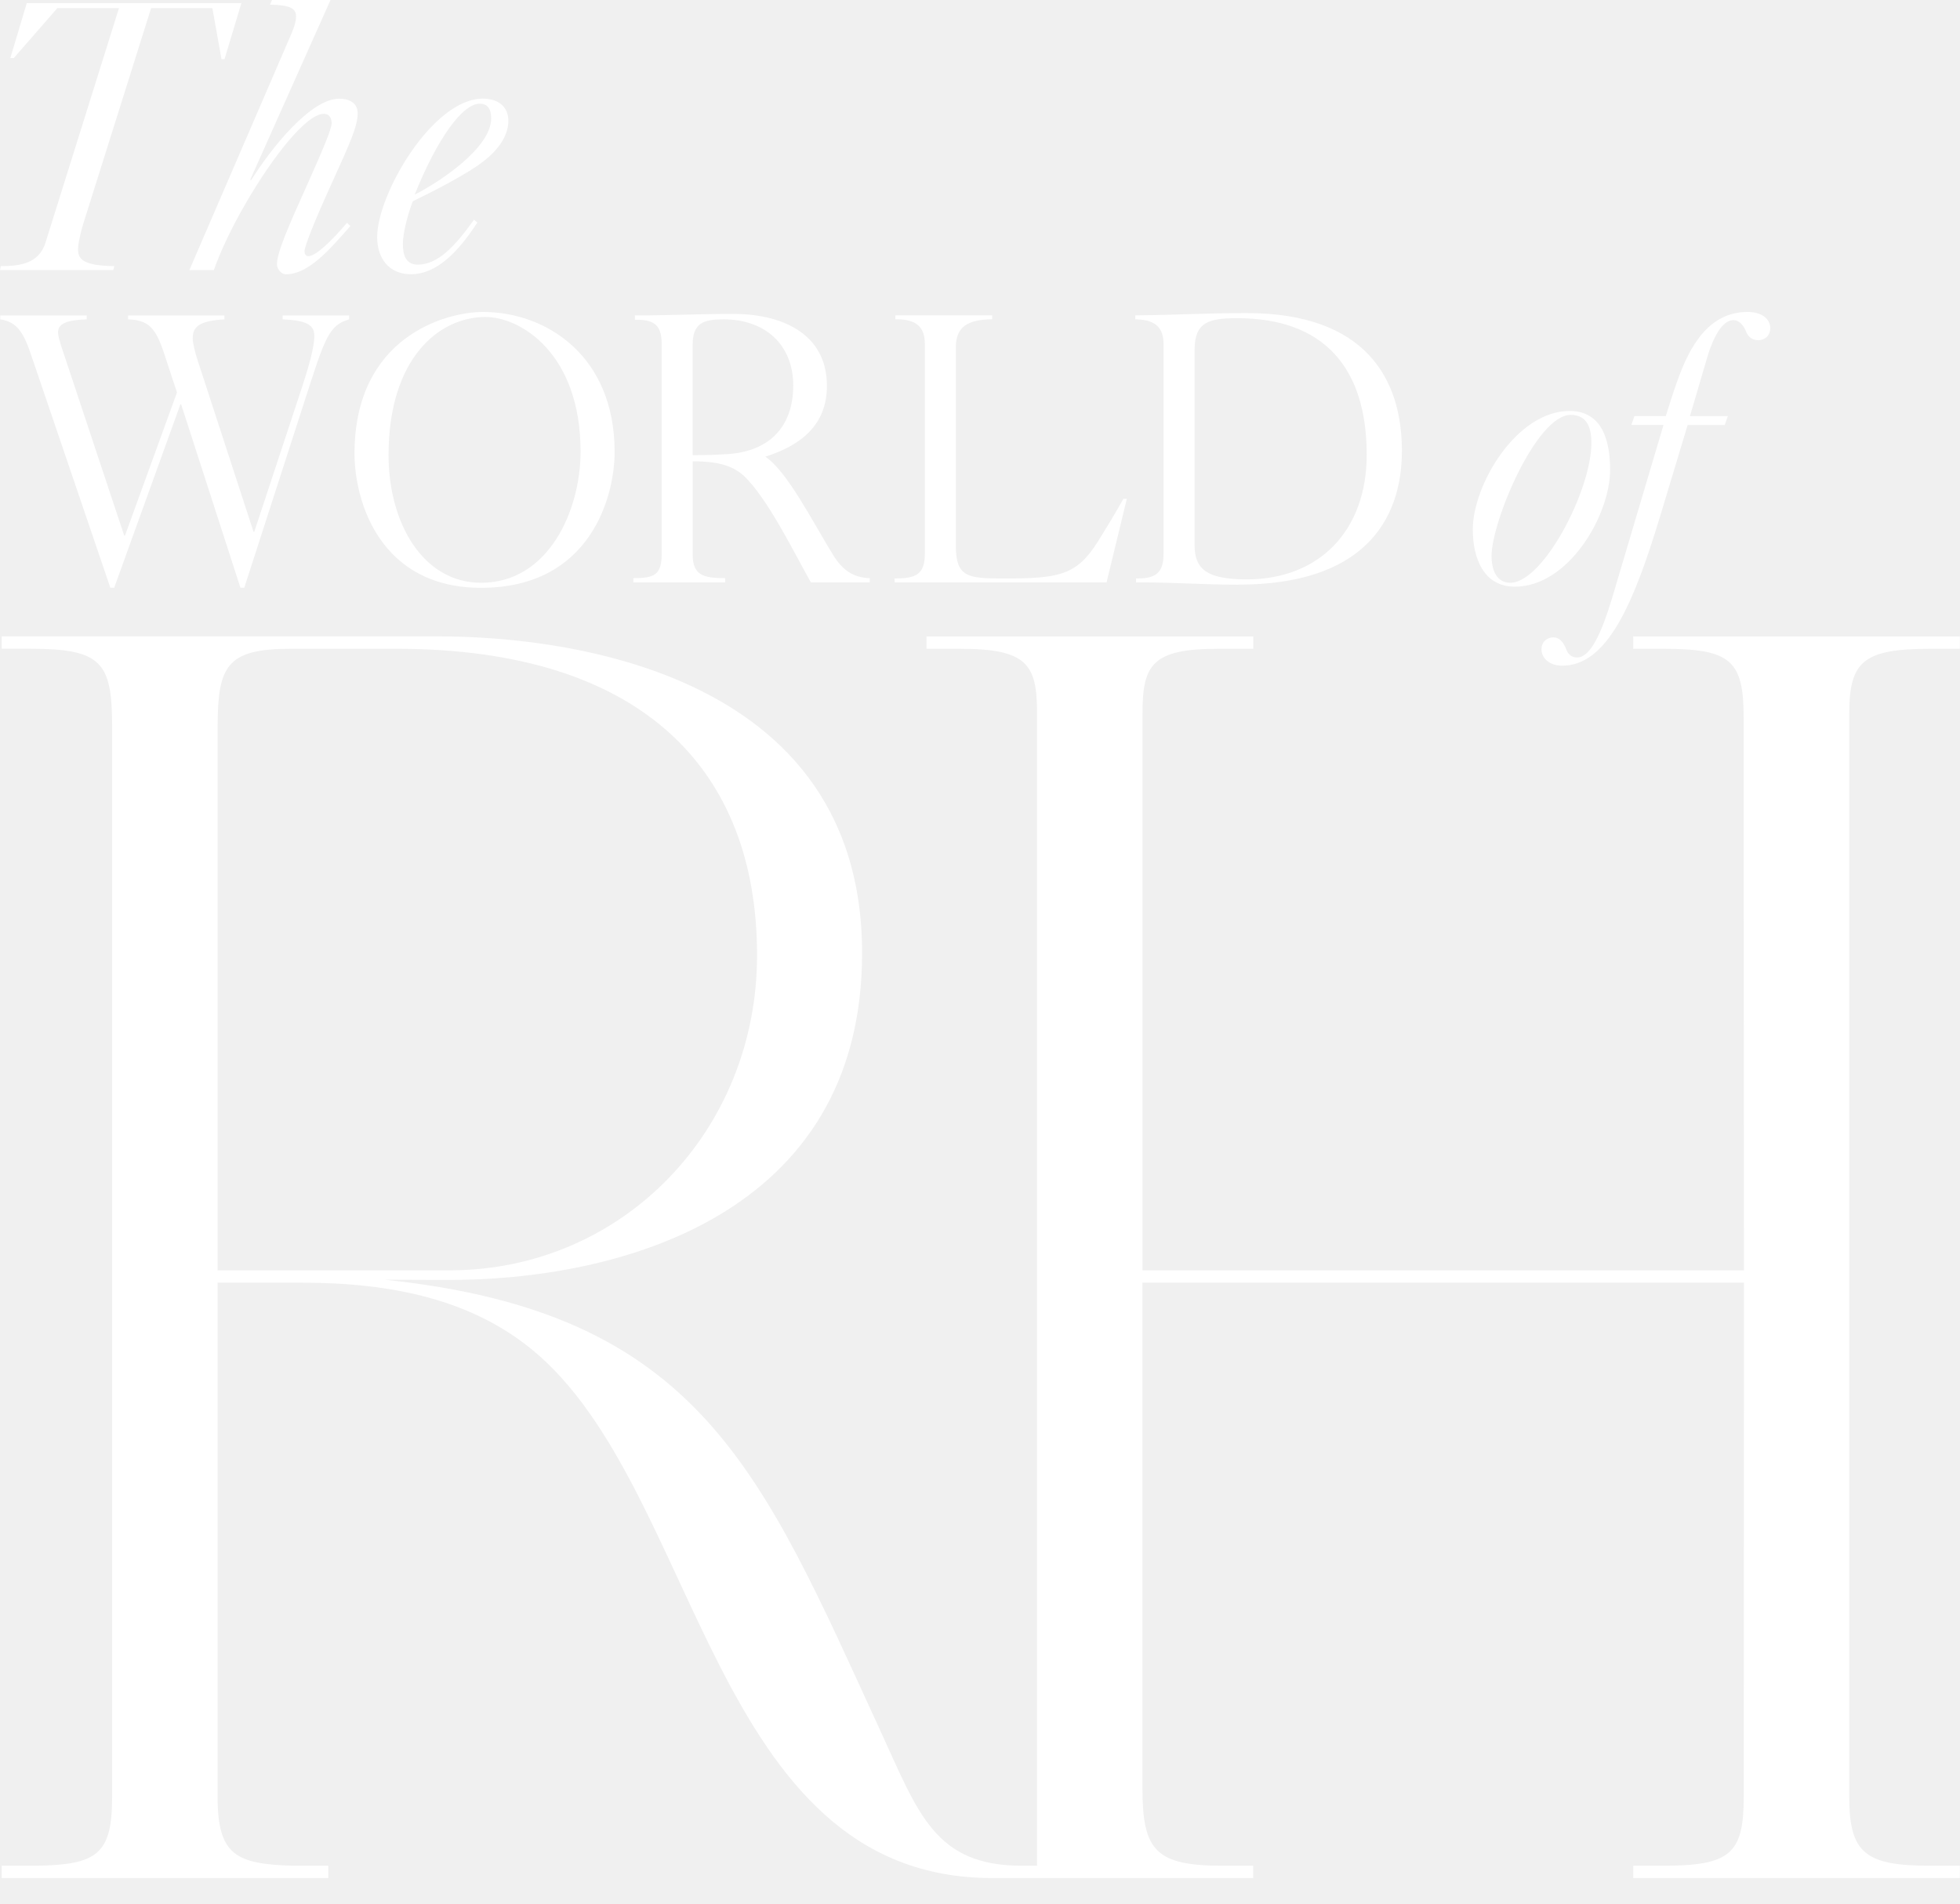
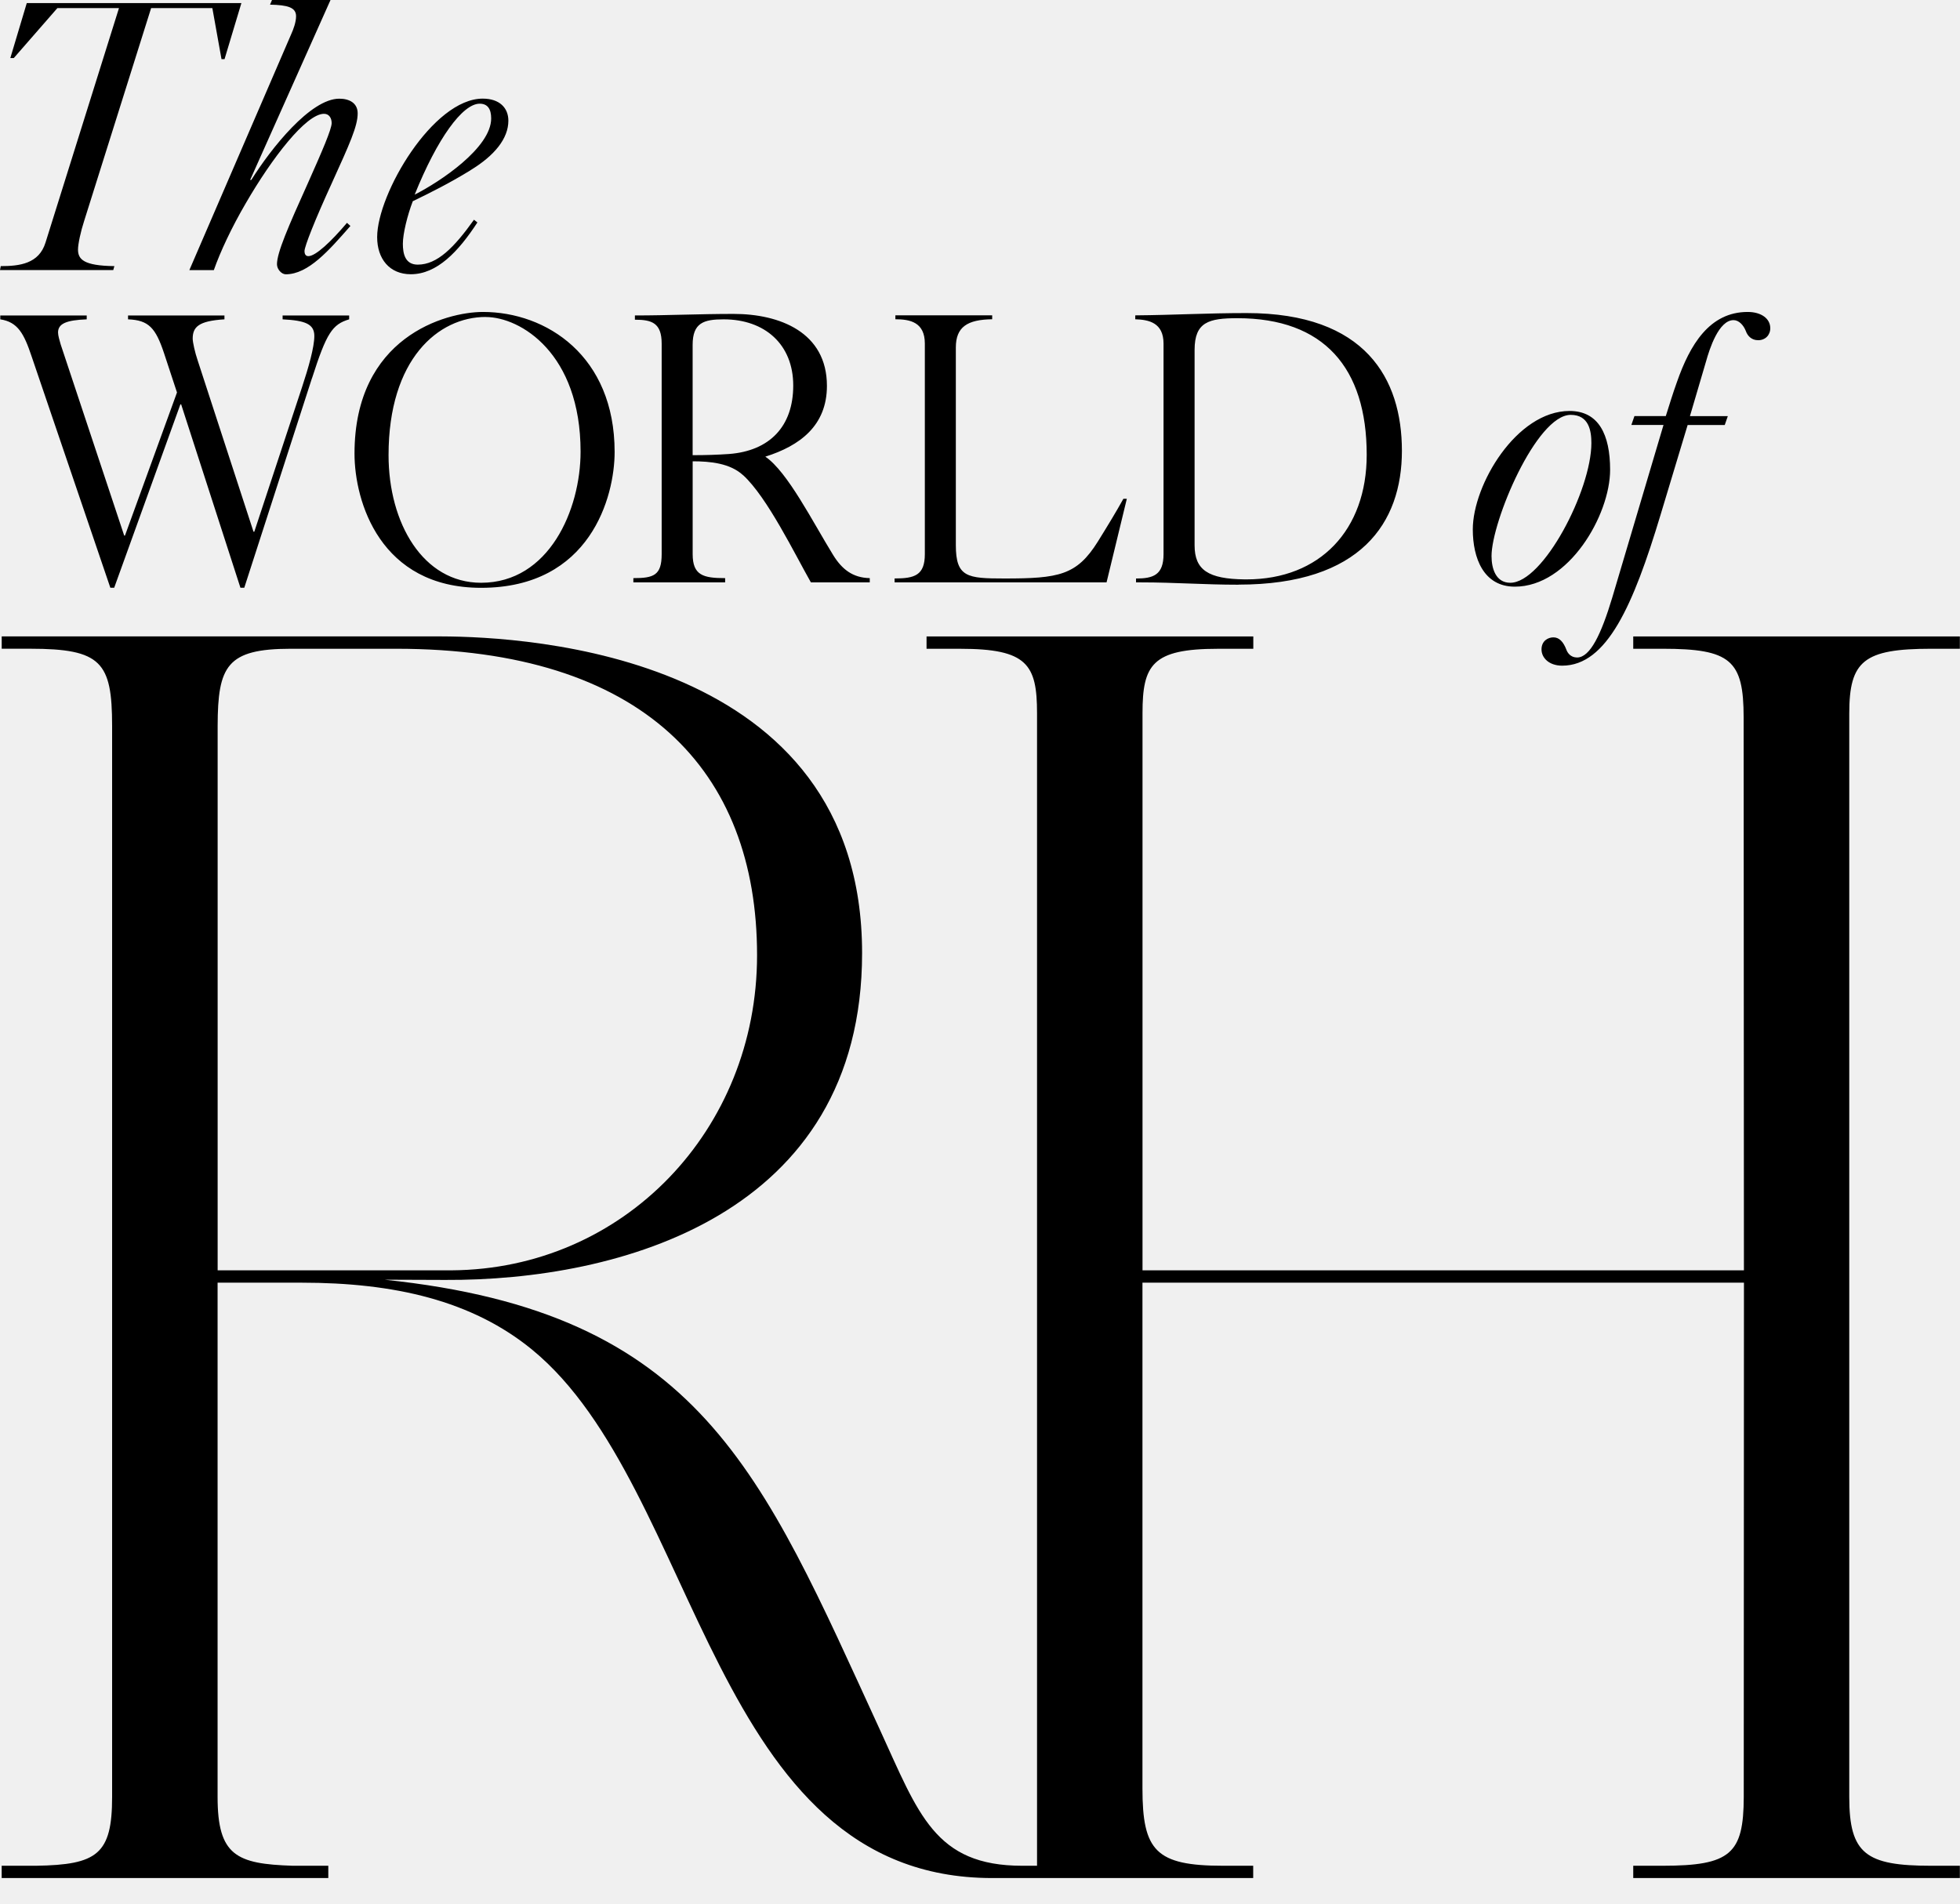
- <svg class="MuiSvgIcon-root jss42 !w-[48px] !h-[46px] sm:!w-[70px] sm:!h-[67px]" focusable="false" viewBox="0 0 70 68" aria-hidden="true">
-   <g fill="White" clip-path="url(#a)">
+ <svg viewBox="0 0 70 68">
+   <g clip-path="url(#a)">
    <path d="M7.911 2.113 7.584.29H5.397L3.006 7.89c-.123.374-.22.829-.22 1.023 0 .346.192.58 1.299.593l-.04.14H0l.027-.14c.67 0 1.366-.083 1.599-.843L4.249.29h-2.2L.493 2.073H.369L.956.11h7.665l-.602 2.003h-.11.002ZM11.859 6.523c-.614 1.34-.984 2.28-.984 2.447 0 .083.028.18.137.18.26 0 .807-.513 1.38-1.19l.123.111c-.764.871-1.503 1.727-2.309 1.727-.15 0-.314-.179-.314-.358 0-.415.396-1.327 1.106-2.902.505-1.134.847-1.922.847-2.142 0-.166-.083-.331-.273-.331-.642 0-1.858 1.576-2.801 3.207-.492.843-.902 1.714-1.134 2.376h-.874l3.633-8.418c.083-.18.178-.442.178-.65 0-.317-.3-.4-.93-.414L9.714 0h2.09l-2.87 6.427h.041c.711-1.134 2.117-2.902 3.143-2.902.355 0 .656.152.656.525 0 .457-.287 1.091-.916 2.475l.002-.002ZM16.805 6.081c-.764.47-1.463.816-2.062 1.106-.192.498-.355 1.161-.355 1.52 0 .36.082.746.532.746.697 0 1.298-.609 2.008-1.604l.122.097c-.684 1.05-1.448 1.85-2.377 1.85-.764 0-1.203-.552-1.203-1.325 0-1.548 1.995-4.948 3.77-4.948.602 0 .916.332.916.788 0 .636-.491 1.245-1.352 1.768l.001.002Zm.327-2.377c-.614 0-1.515 1.245-2.322 3.248.902-.457 2.732-1.672 2.732-2.722 0-.331-.123-.526-.41-.526ZM11.143 13.505l-2.419 7.49h-.137l-2.117-6.55h-.028l-2.364 6.55h-.137L1.13 12.733c-.273-.815-.492-1.23-1.12-1.326v-.138h3.087v.138c-.724.028-1.024.152-1.024.47 0 .11.055.29.095.429l2.268 6.826h.027l1.858-5.113-.465-1.41c-.3-.898-.546-1.174-1.283-1.202v-.138h3.443v.138c-.93.056-1.134.276-1.134.692 0 .124.082.497.177.773l1.995 6.122h.028l1.707-5.17c.232-.704.437-1.423.437-1.823 0-.429-.327-.553-1.133-.594v-.138h2.377v.138c-.602.18-.807.485-1.326 2.101v-.002ZM17.182 20.997c-3.607 0-4.521-3.082-4.521-4.796 0-4.16 3.25-5.058 4.59-5.058 2.255 0 4.7 1.56 4.7 5.002 0 1.59-.861 4.852-4.769 4.852Zm.165-9.675c-1.695 0-3.47 1.506-3.47 4.934 0 2.432 1.23 4.561 3.305 4.561 2.42 0 3.553-2.598 3.553-4.685 0-3.51-2.145-4.808-3.388-4.808v-.002ZM26.54 16.976c-.464-.43-1.175-.498-1.802-.498v3.316c0 .76.382.857 1.16.857v.151H22.62v-.151c.724 0 1.011-.096 1.011-.857v-7.518c0-.745-.355-.856-.956-.856v-.152c1.188 0 2.295-.055 3.525-.055 1.64 0 3.333.65 3.333 2.57 0 1.425-.97 2.142-2.2 2.529.793.538 1.696 2.336 2.42 3.51.314.51.696.816 1.31.829v.151H28.96c-.574-1.01-1.558-3.04-2.419-3.828v.002Zm-.696-5.569c-.711 0-1.107.124-1.107.912v3.94c.48 0 .889-.014 1.299-.042 1.448-.11 2.294-.982 2.294-2.446 0-1.465-1.01-2.364-2.486-2.364ZM31.95 20.802v-.139c.712 0 1.08-.11 1.08-.87v-7.519c0-.76-.52-.87-1.052-.87v-.14h3.457v.14c-.888.012-1.298.275-1.298 1.009v7.061c0 1.147.41 1.19 1.735 1.19 1.94 0 2.582-.112 3.334-1.314.369-.593.669-1.09.915-1.533h.123l-.724 2.985h-7.57ZM44.234 20.886c-1.23 0-2.267-.083-3.47-.083h-.192v-.138c.614 0 .983-.124.983-.871v-7.519c0-.745-.519-.856-1.01-.87v-.14c1.392-.012 2.568-.082 3.976-.082 4.25 0 5.547 2.348 5.547 4.92 0 2.57-1.462 4.78-5.834 4.78v.003Zm-.04-9.52c-1.025 0-1.53.138-1.53 1.133v6.98c0 .884.491 1.202 1.79 1.217h.067c2.624 0 4.29-1.769 4.29-4.45 0-3.11-1.53-4.88-4.62-4.88h.002ZM54.103 20.956c-1.121 0-1.503-1.023-1.503-2.046 0-1.588 1.558-4.23 3.456-4.23 1.038 0 1.448.844 1.448 2.102 0 1.616-1.476 4.174-3.403 4.174h.002Zm1.995-6.137c-1.23 0-2.829 3.814-2.829 5.044 0 .442.15.954.67.954 1.175 0 2.896-3.303 2.896-4.99 0-.429-.083-1.008-.739-1.008h.002Z" />
    <path d="M62.787 12.152c-.218 0-.37-.138-.437-.33-.082-.208-.247-.387-.437-.387-.532 0-.861 1.035-.984 1.479l-.574 1.95h1.353l-.11.317h-1.325l-.971 3.22c-.97 3.22-1.913 5.377-3.51 5.377-.465 0-.738-.276-.738-.581 0-.305.233-.43.425-.43.204 0 .354.153.464.443.04.11.15.276.382.276.465 0 .861-.829 1.256-2.142l1.83-6.164h-1.148l.11-.318h1.12c.123-.387.248-.801.398-1.217.464-1.326 1.16-2.502 2.527-2.502.479 0 .806.234.806.58 0 .248-.177.43-.437.43Z" />
    <path d="M7.773 45.377V25.926c.006-2.136.327-2.75 2.607-2.752h3.766c8.822 0 12.892 4.347 12.892 10.947 0 6.245-4.765 11.217-10.912 11.256H7.773Zm54.514 0H40.804V25.474c0-1.724.343-2.299 2.691-2.299h1.266v-.44h-11.67v.44h1.207c2.389 0 2.739.562 2.739 2.299v41.172h-.53c-3.124 0-3.703-1.856-5.074-4.841-4.258-9.265-6.41-14.922-17.7-16.093l2.16.008c6.193.034 14.896-2.29 14.896-11.675 0-10.68-11.959-11.302-15.023-11.312H.061v.44h1.013c2.545 0 2.928.479 2.93 2.75v38.263c0 2.05-.532 2.426-2.717 2.46H.06v.439h11.665v-.439h-1.272c-2.008-.065-2.682-.362-2.682-2.46V45.818h3.003c3.298 0 6.086.633 8.239 2.4 6.016 4.946 6.355 18.867 16.424 18.867h9.32v-.439h-1.076c-2.405 0-2.879-.538-2.879-2.763V45.818h21.482l-.007 18.376c-.006 2.021-.47 2.452-2.9 2.452H58.33v.439h11.665v-.439h-1.03c-2.323 0-2.92-.424-2.92-2.452V25.485c0-1.879.52-2.31 2.92-2.311h1.03v-.44H58.33v.44h1.049c2.428 0 2.893.41 2.894 2.45l.01 19.752.005.001Z" />
  </g>
  <defs>
    <clipPath id="a">
-       <path fill="#fff" d="M0 0h70v67.083H0z" />
+       <path d="M0 0h70v67.083H0z" />
    </clipPath>
  </defs>
</svg>
